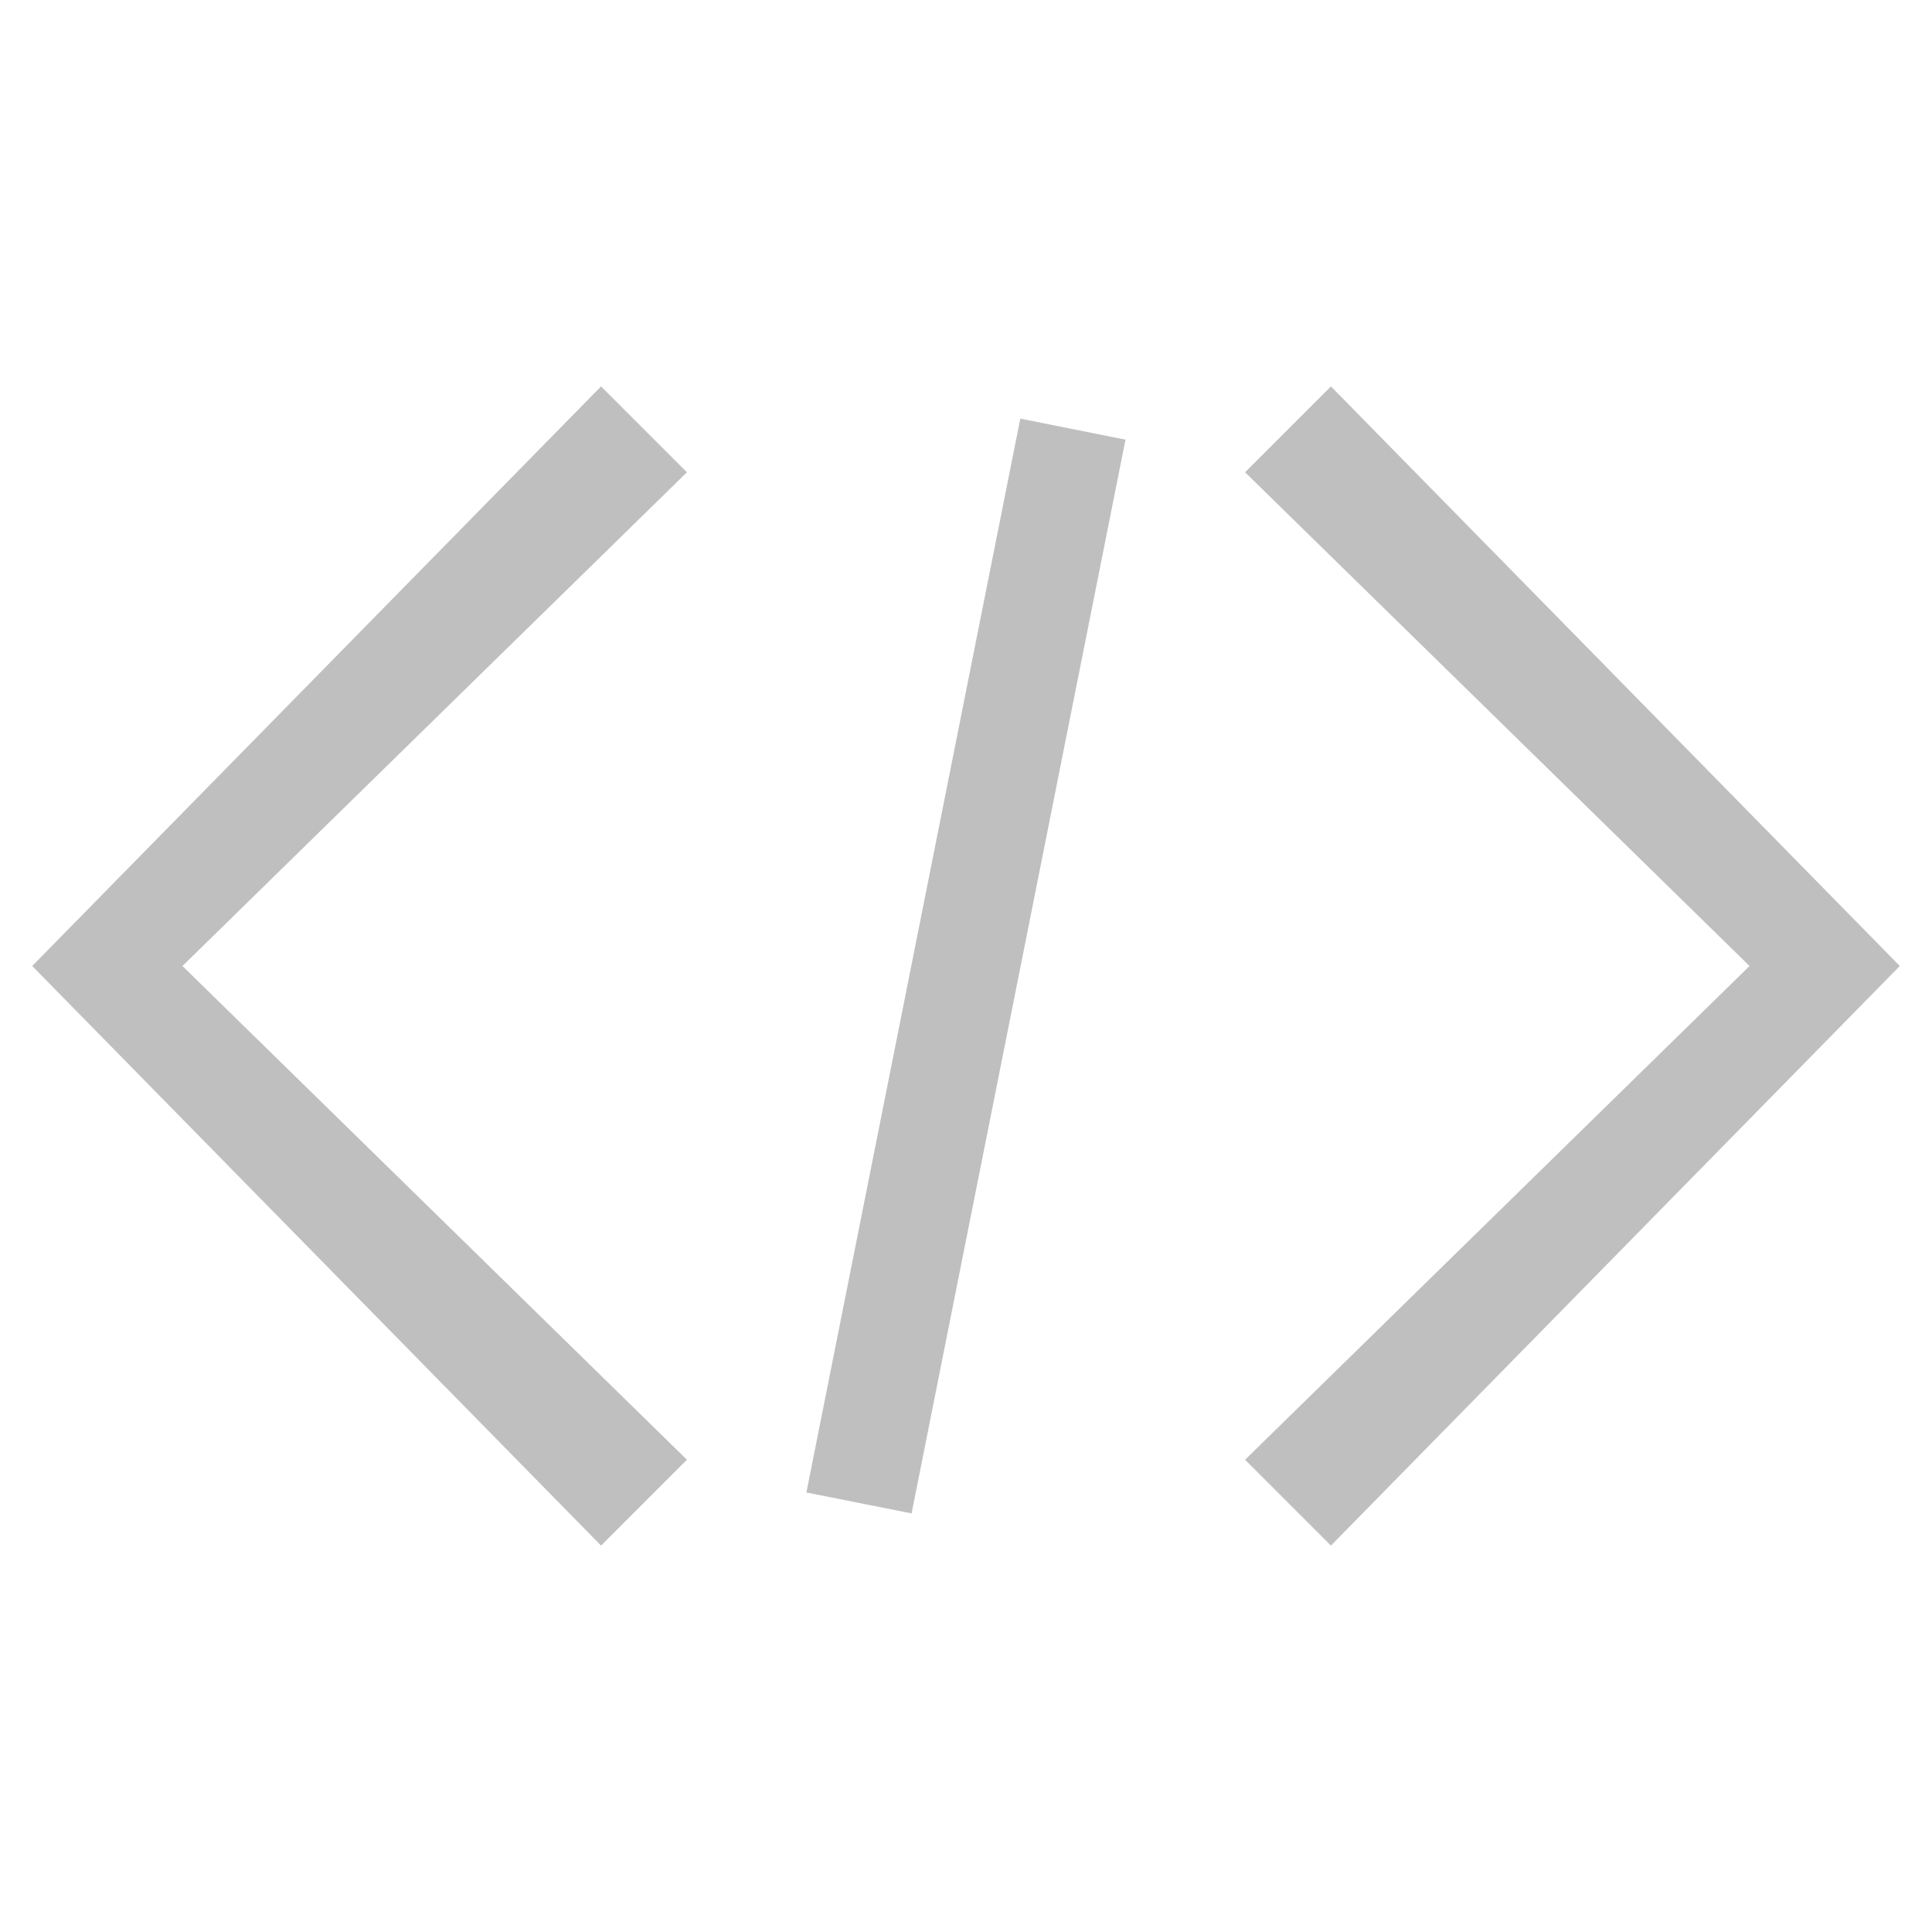
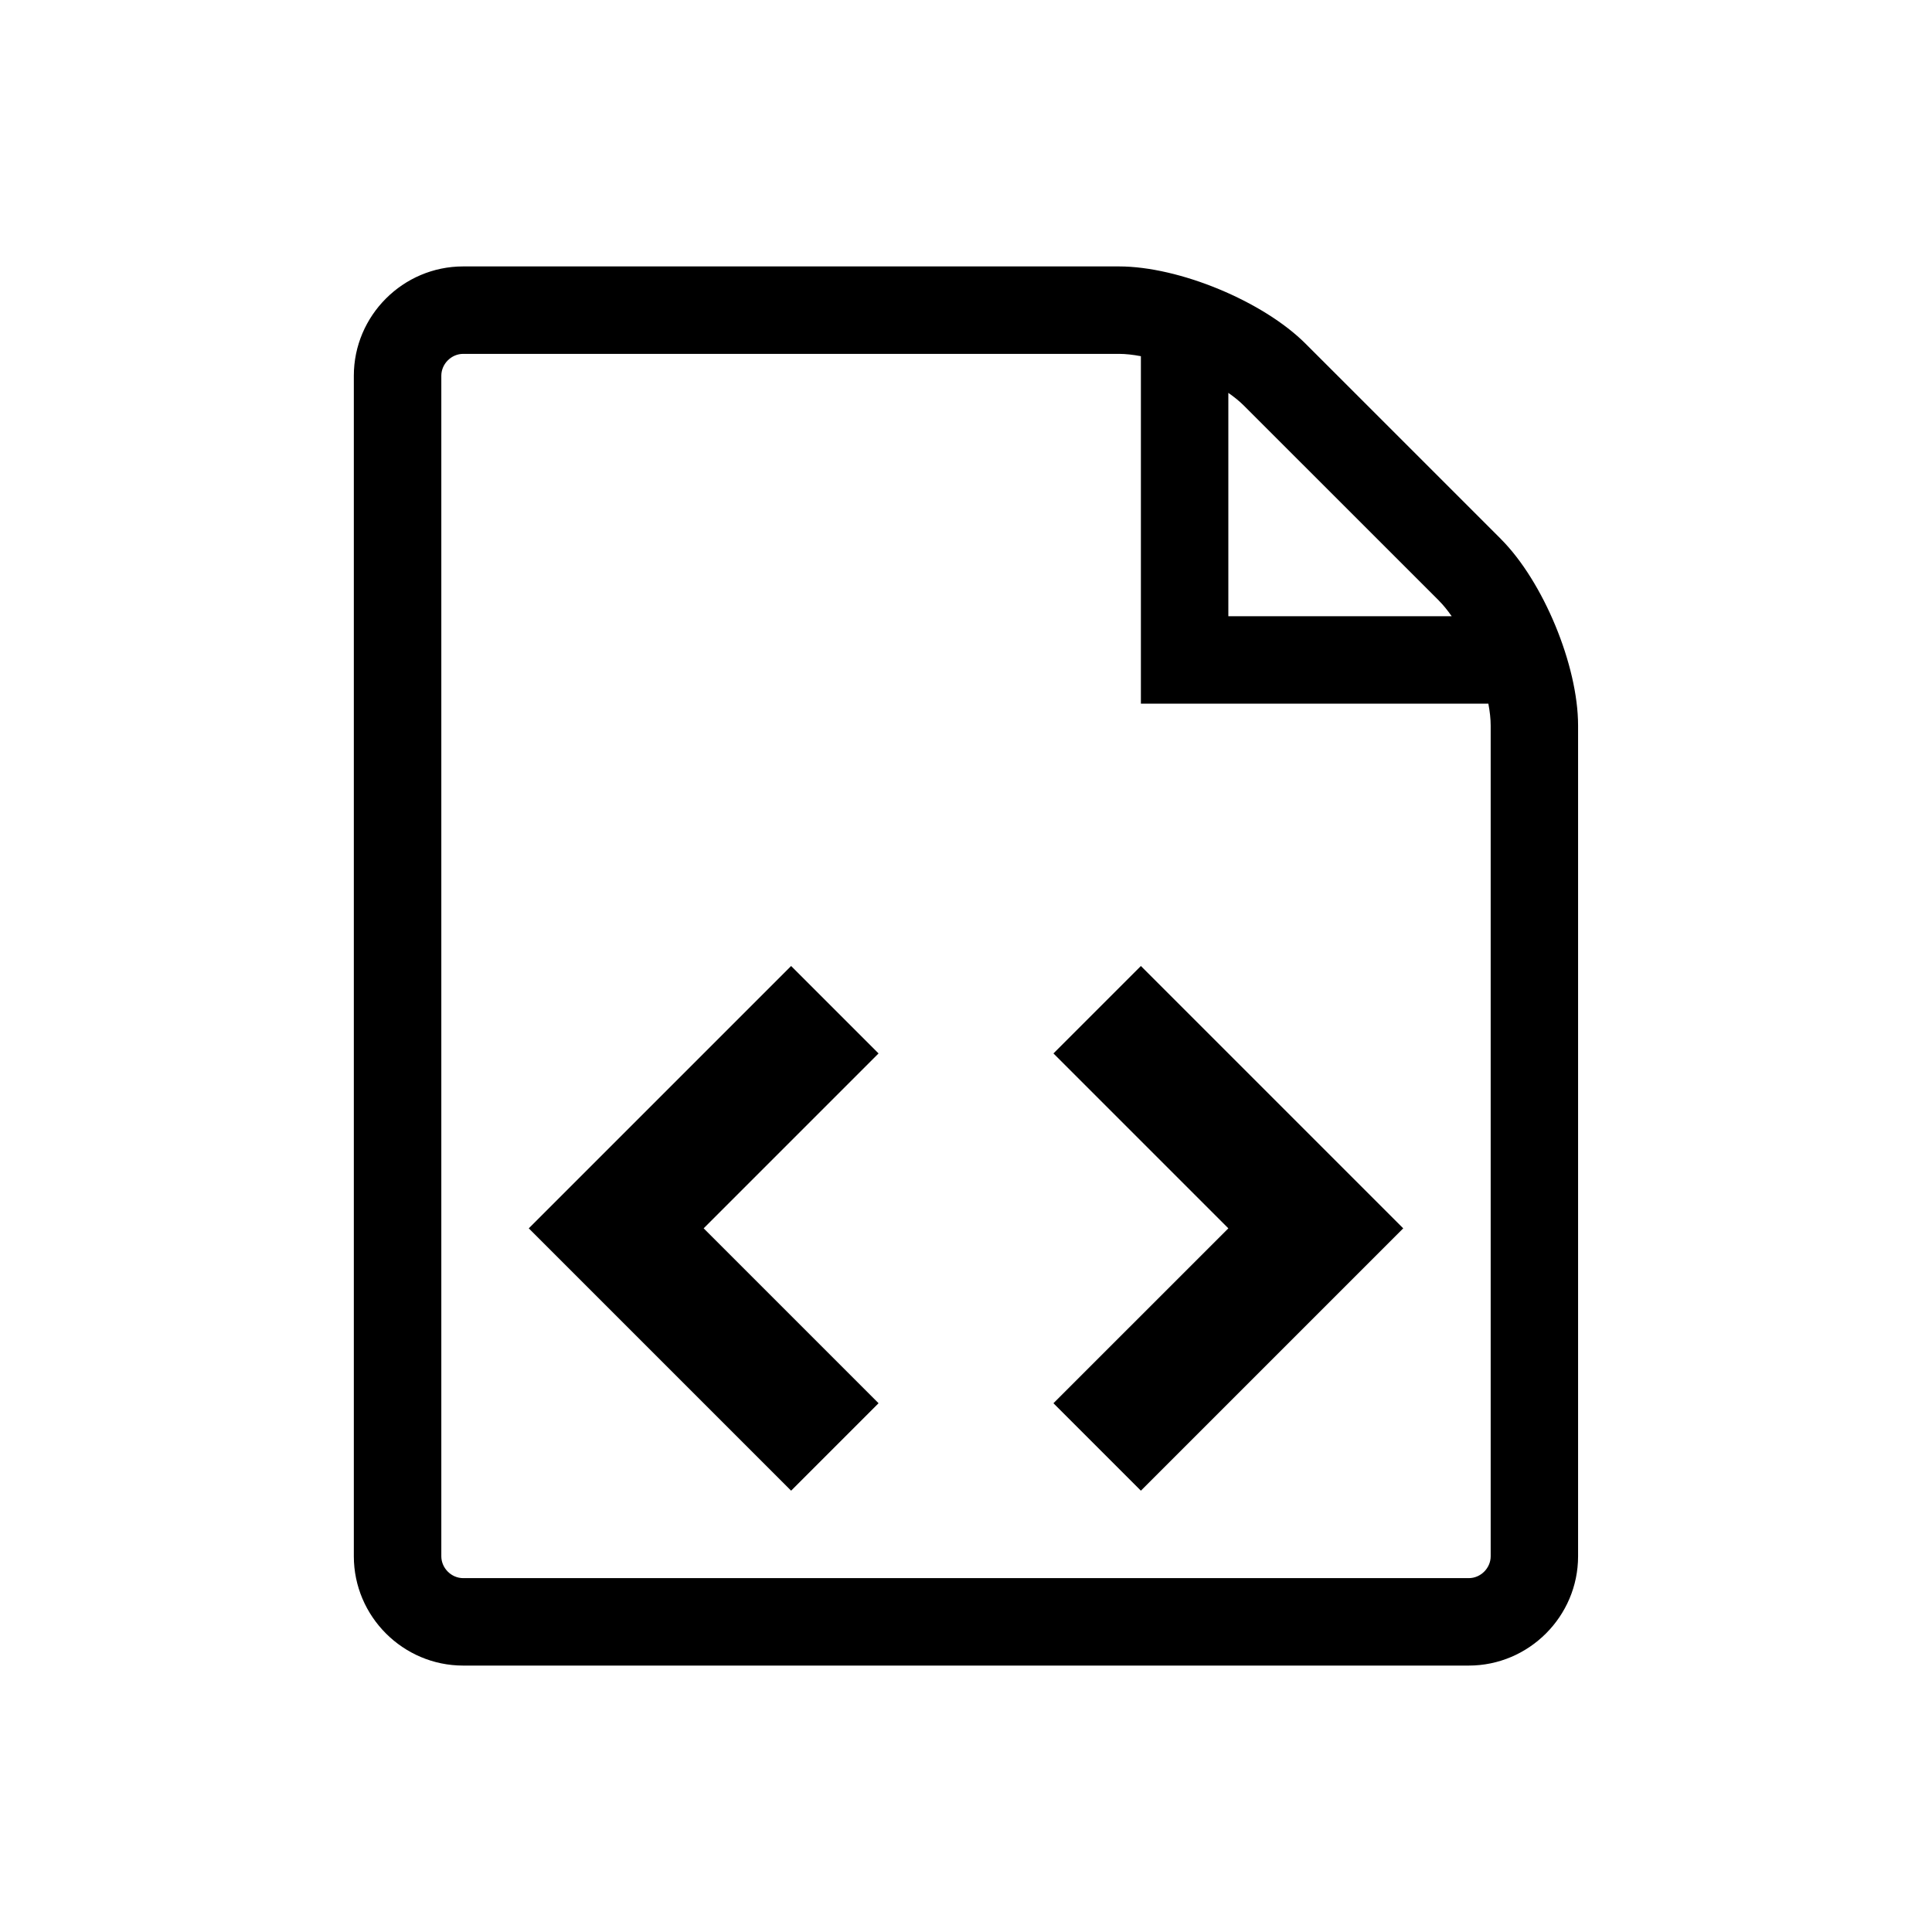
- <svg xmlns="http://www.w3.org/2000/svg" t="1546567861908" class="icon" style="" viewBox="0 0 1024 1024" version="1.1" p-id="2422" width="200" height="200">
-   <defs>
-     <style type="text/css" />
-   </defs>
-   <path d="M318.578 819.2L17.067 512l301.511-307.2 45.511 45.511L96.711 512l267.378 261.689zM705.422 819.2l-45.511-45.511L927.289 512l-267.378-261.689 45.511-45.511L1006.933 512zM540.786 221.867l55.751 11.15L483.157 802.133l-55.751-11.093z" fill="#bfbfbf" p-id="2423" />
+ <svg xmlns="http://www.w3.org/2000/svg" class="icon" width="200px" height="200.00px" viewBox="0 0 1024 1024" version="1.1">
+   <path d="M465.651 558.349L419.303 512 280.257 651.046 419.303 790.09l46.348-46.348-92.697-92.697z m92.698 185.394l46.348 46.348 139.046-139.045L604.697 512l-46.348 46.349 92.697 92.697z m237.119-458.11l-103.473-103.45c-22.526-22.525-67.044-40.972-98.908-40.972H245.473c-31.865 0-57.936 26.071-57.936 57.936v625.706c0 31.865 26.07 57.936 57.936 57.936H778.48c31.865 0 57.936-26.071 57.936-57.936V384.54c0-31.864-18.447-76.382-40.972-98.907z m-32.769 32.769c2.272 2.271 4.52 5.052 6.721 8.204H651.046V208.23c3.151 2.202 5.932 4.45 8.203 6.721l103.474 103.45z m27.392 506.45c0 6.281-5.306 11.588-11.587 11.588H245.496c-6.28 0-11.587-5.307-11.587-11.587V199.147c0-6.28 5.306-11.587 11.587-11.587H593.11c3.5 0 7.416 0.44 11.587 1.228v184.166h184.166c0.788 4.172 1.228 8.088 1.228 11.587v440.312z" />
</svg>
